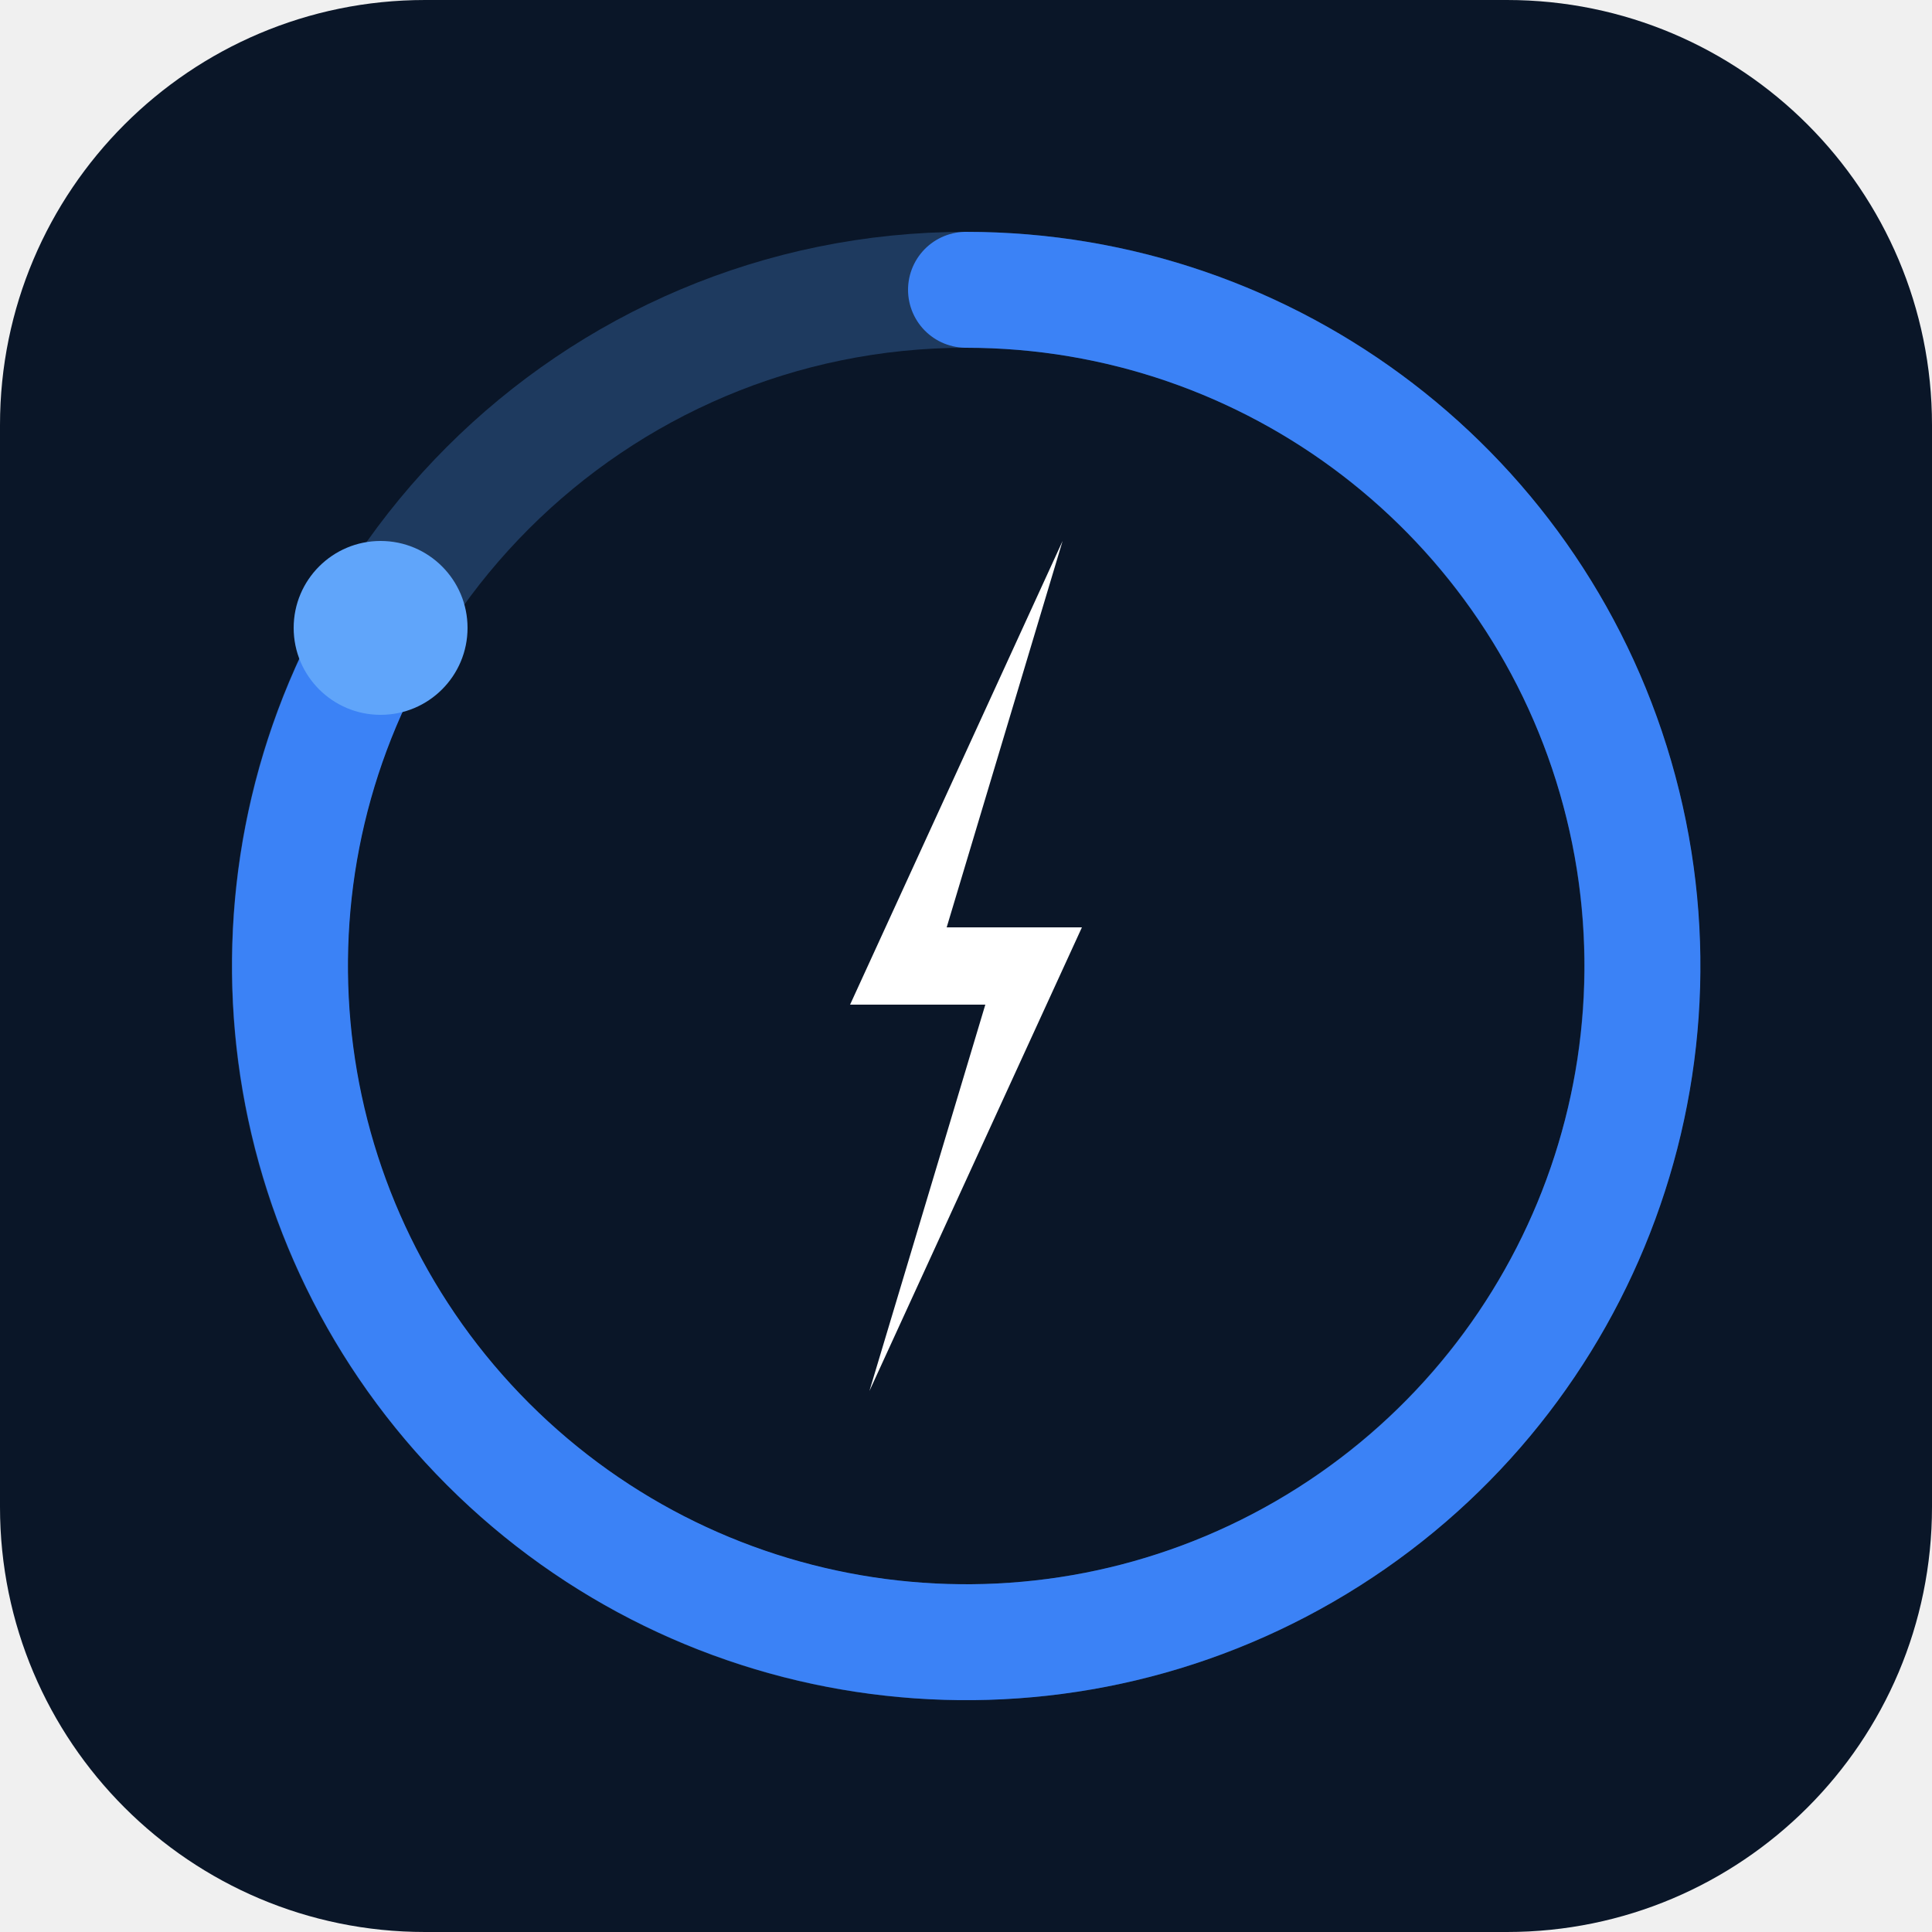
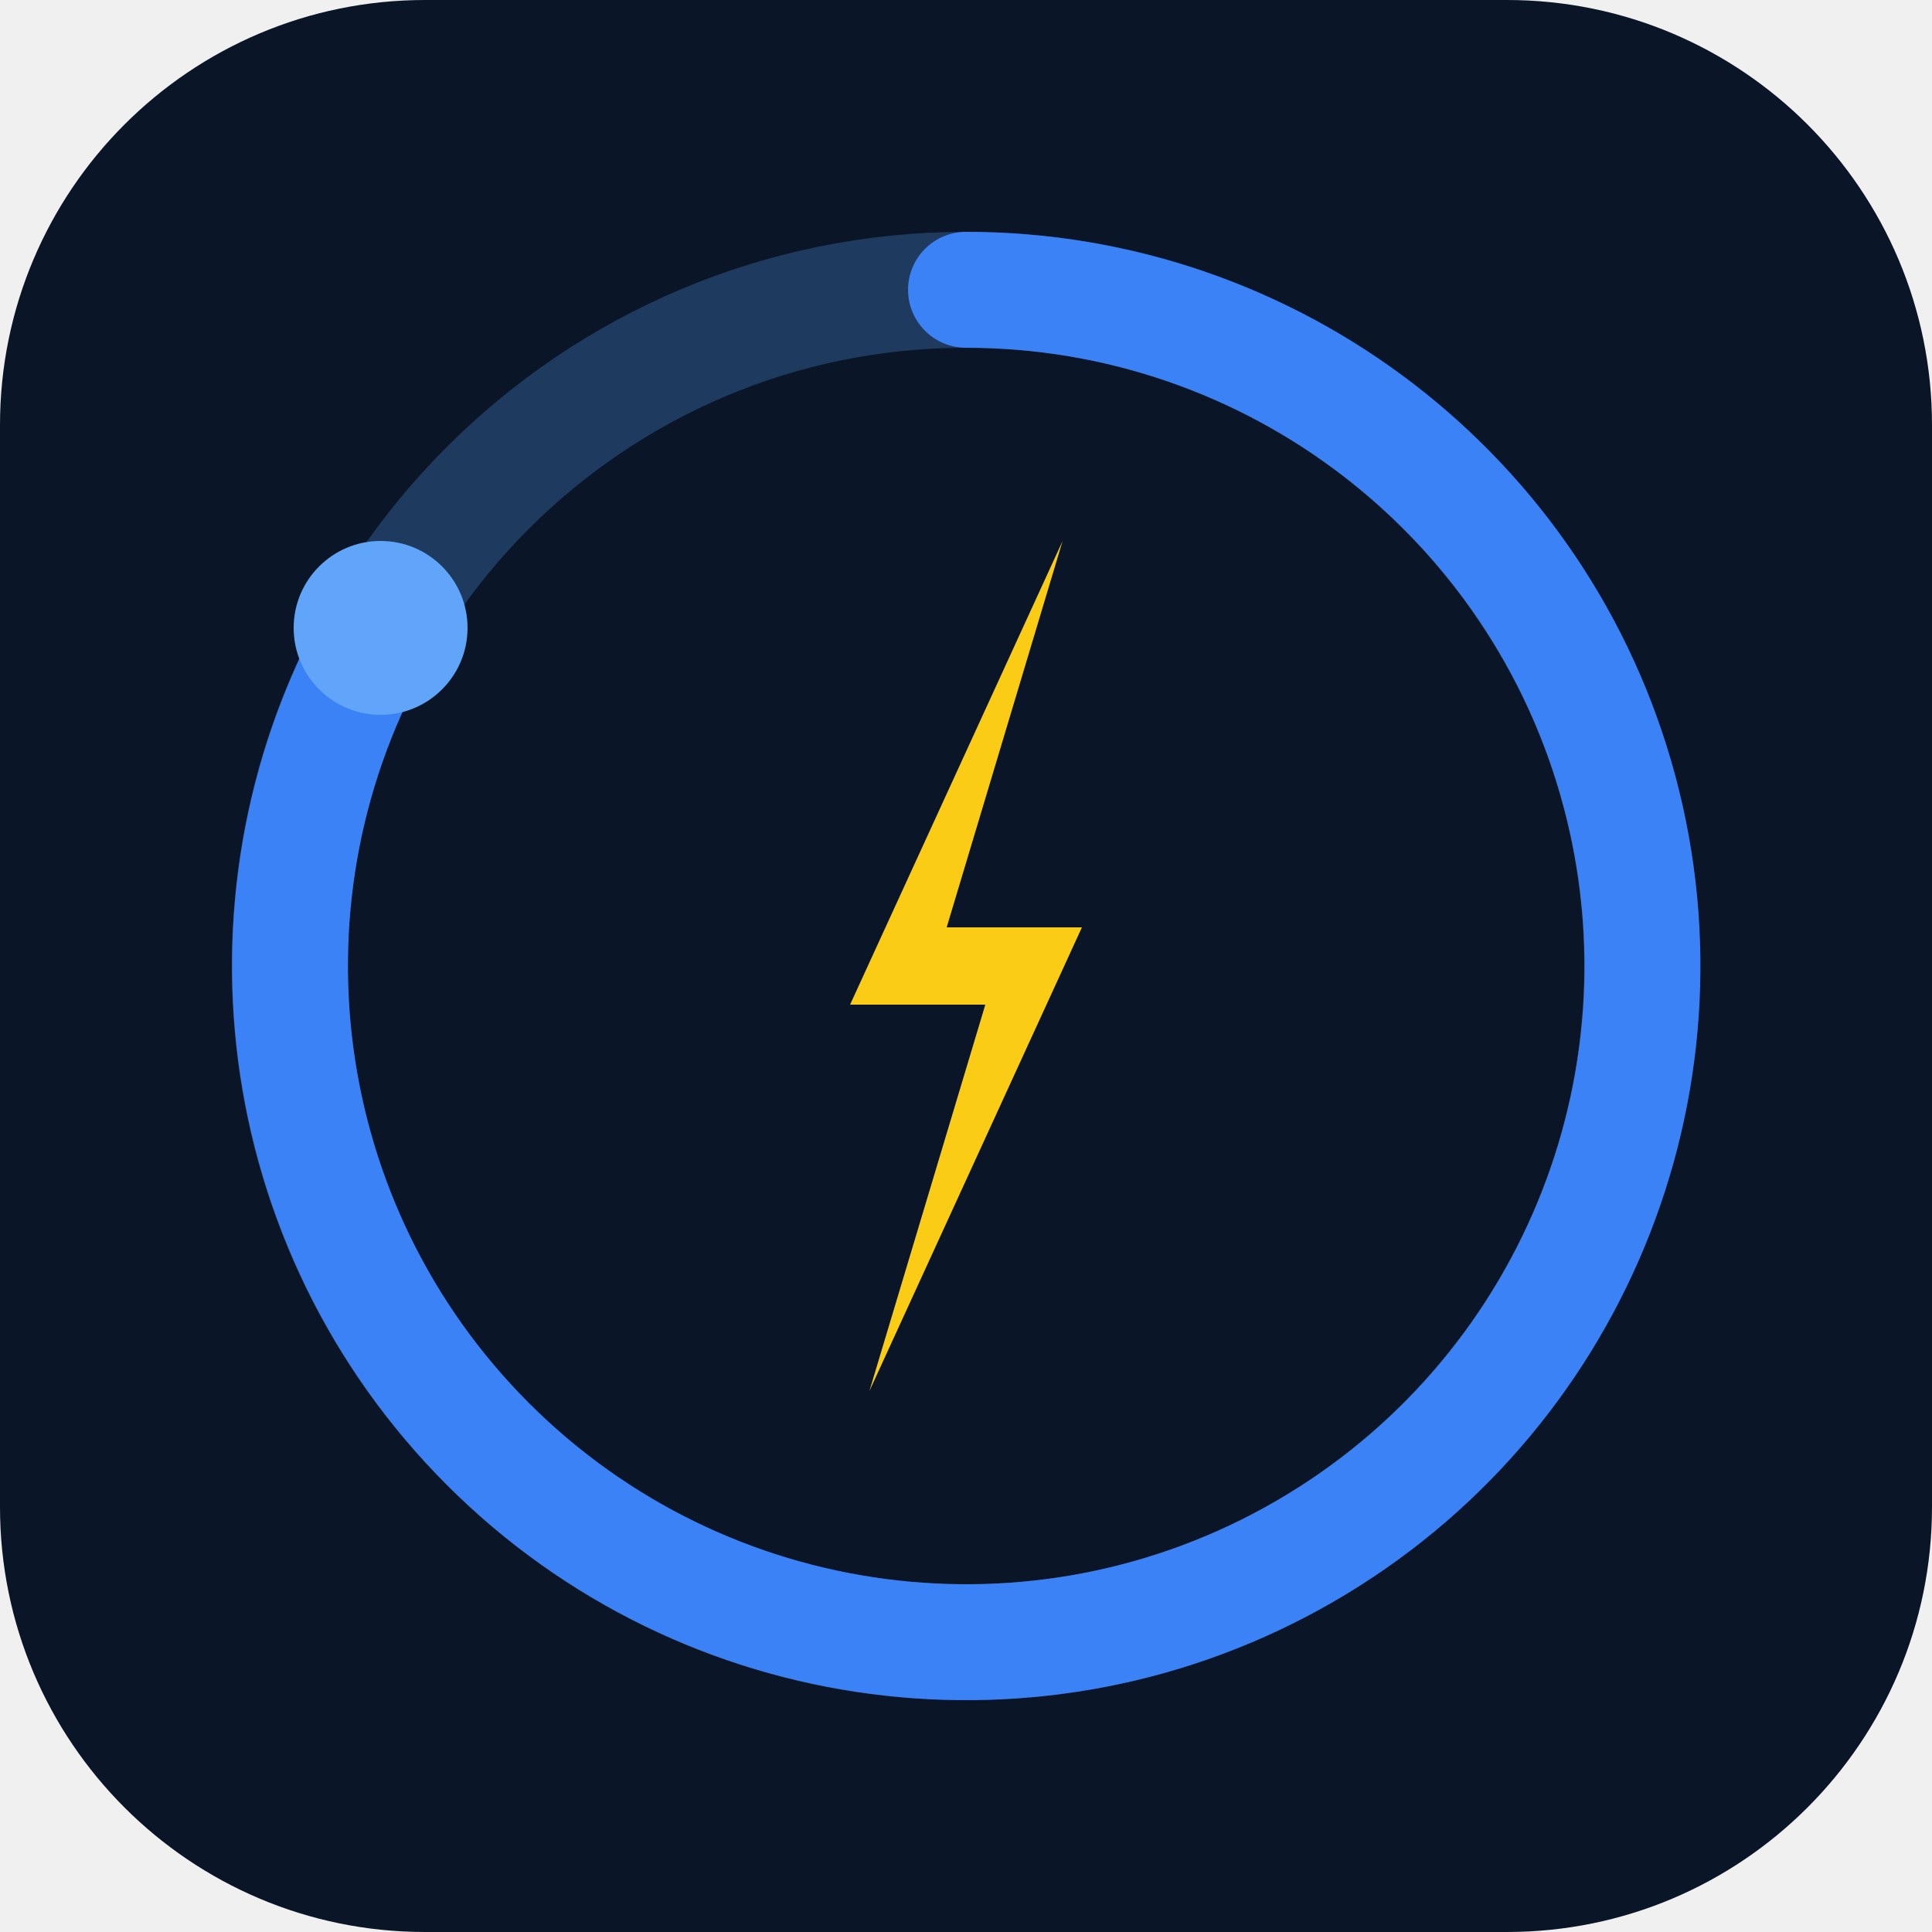
<svg xmlns="http://www.w3.org/2000/svg" viewBox="0 0 100 100" width="1024" height="1024">
  <rect width="100" height="100" rx="22" fill="#0A1628" />
  <circle cx="50" cy="50" r="35" stroke="#1E3A5F" stroke-width="6" fill="none" />
  <path d="M 50 15 A 35 35 0 1 1 19.7 32.5" stroke="#3B82F6" stroke-width="6" fill="none" stroke-linecap="round" />
  <circle cx="19.7" cy="32.5" r="4.5" fill="#60A5FA" />
-   <path d="M 55 28 L 44 52 L 51 52 L 45 72 L 56 48 L 49 48 Z" fill="white" />
+   <path d="M 55 28 L 44 52 L 51 52 L 45 72 L 56 48 L 49 48 Z" fill="#FACC15" />
</svg>
